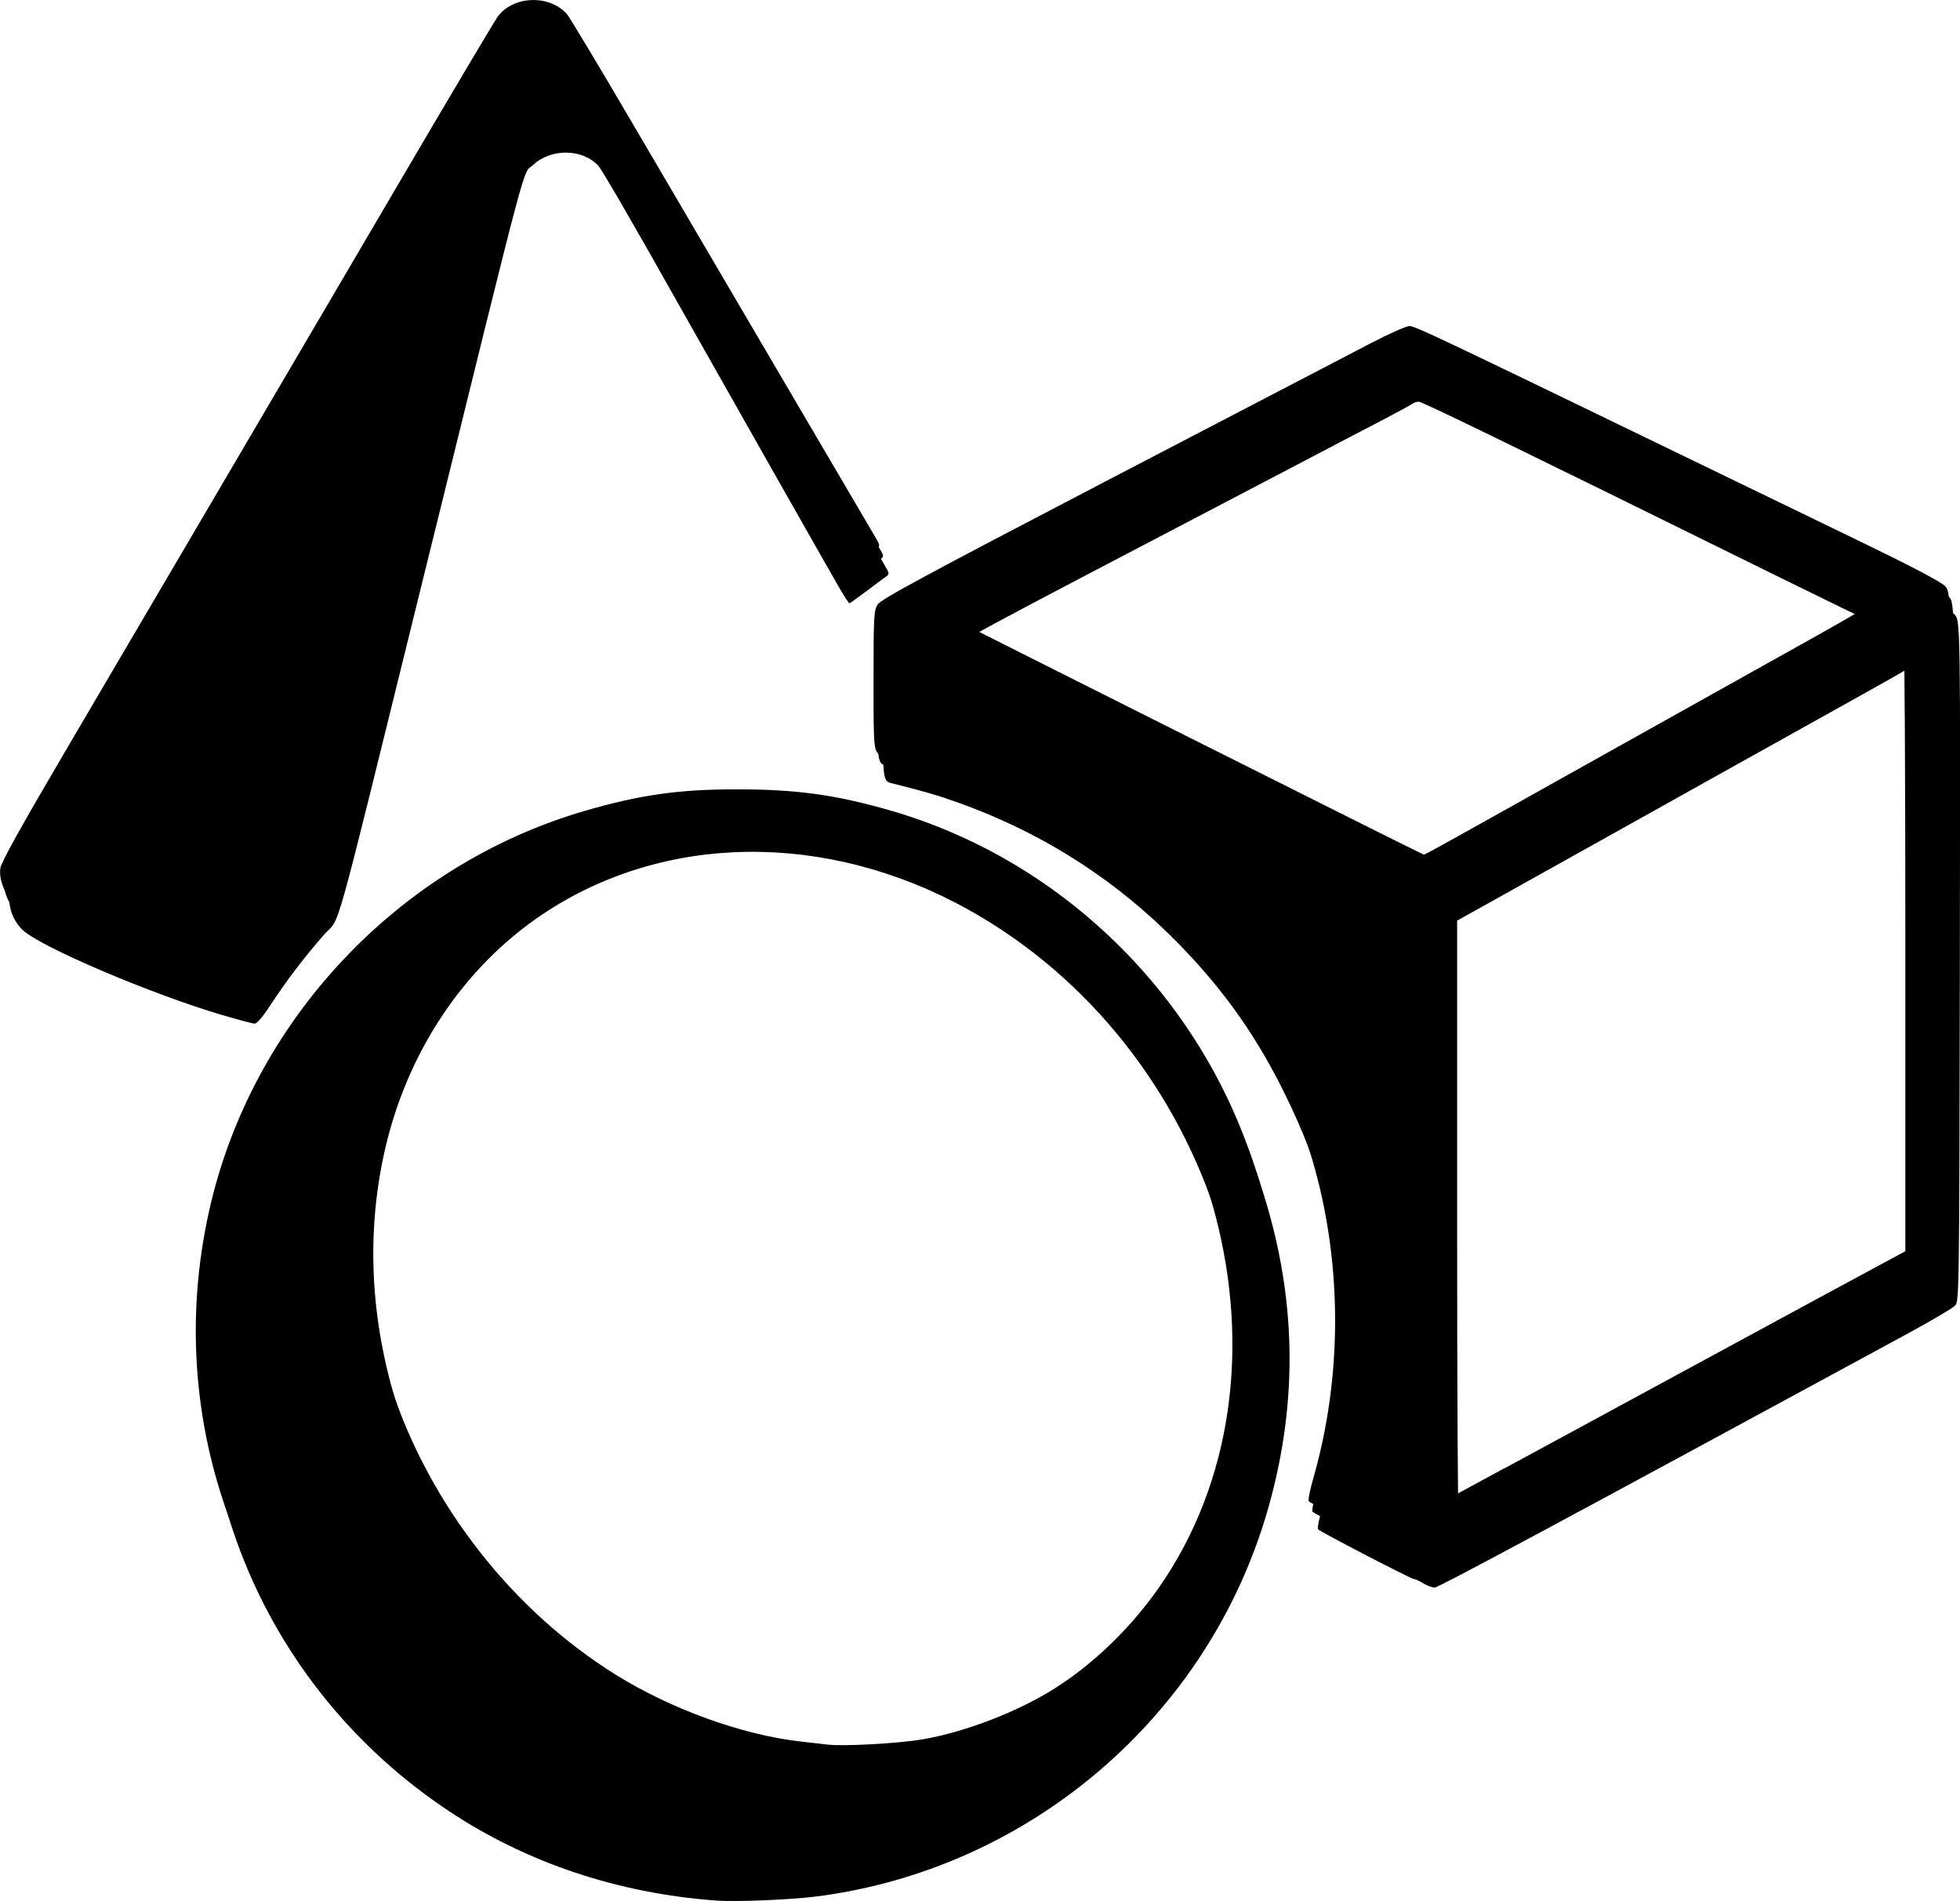
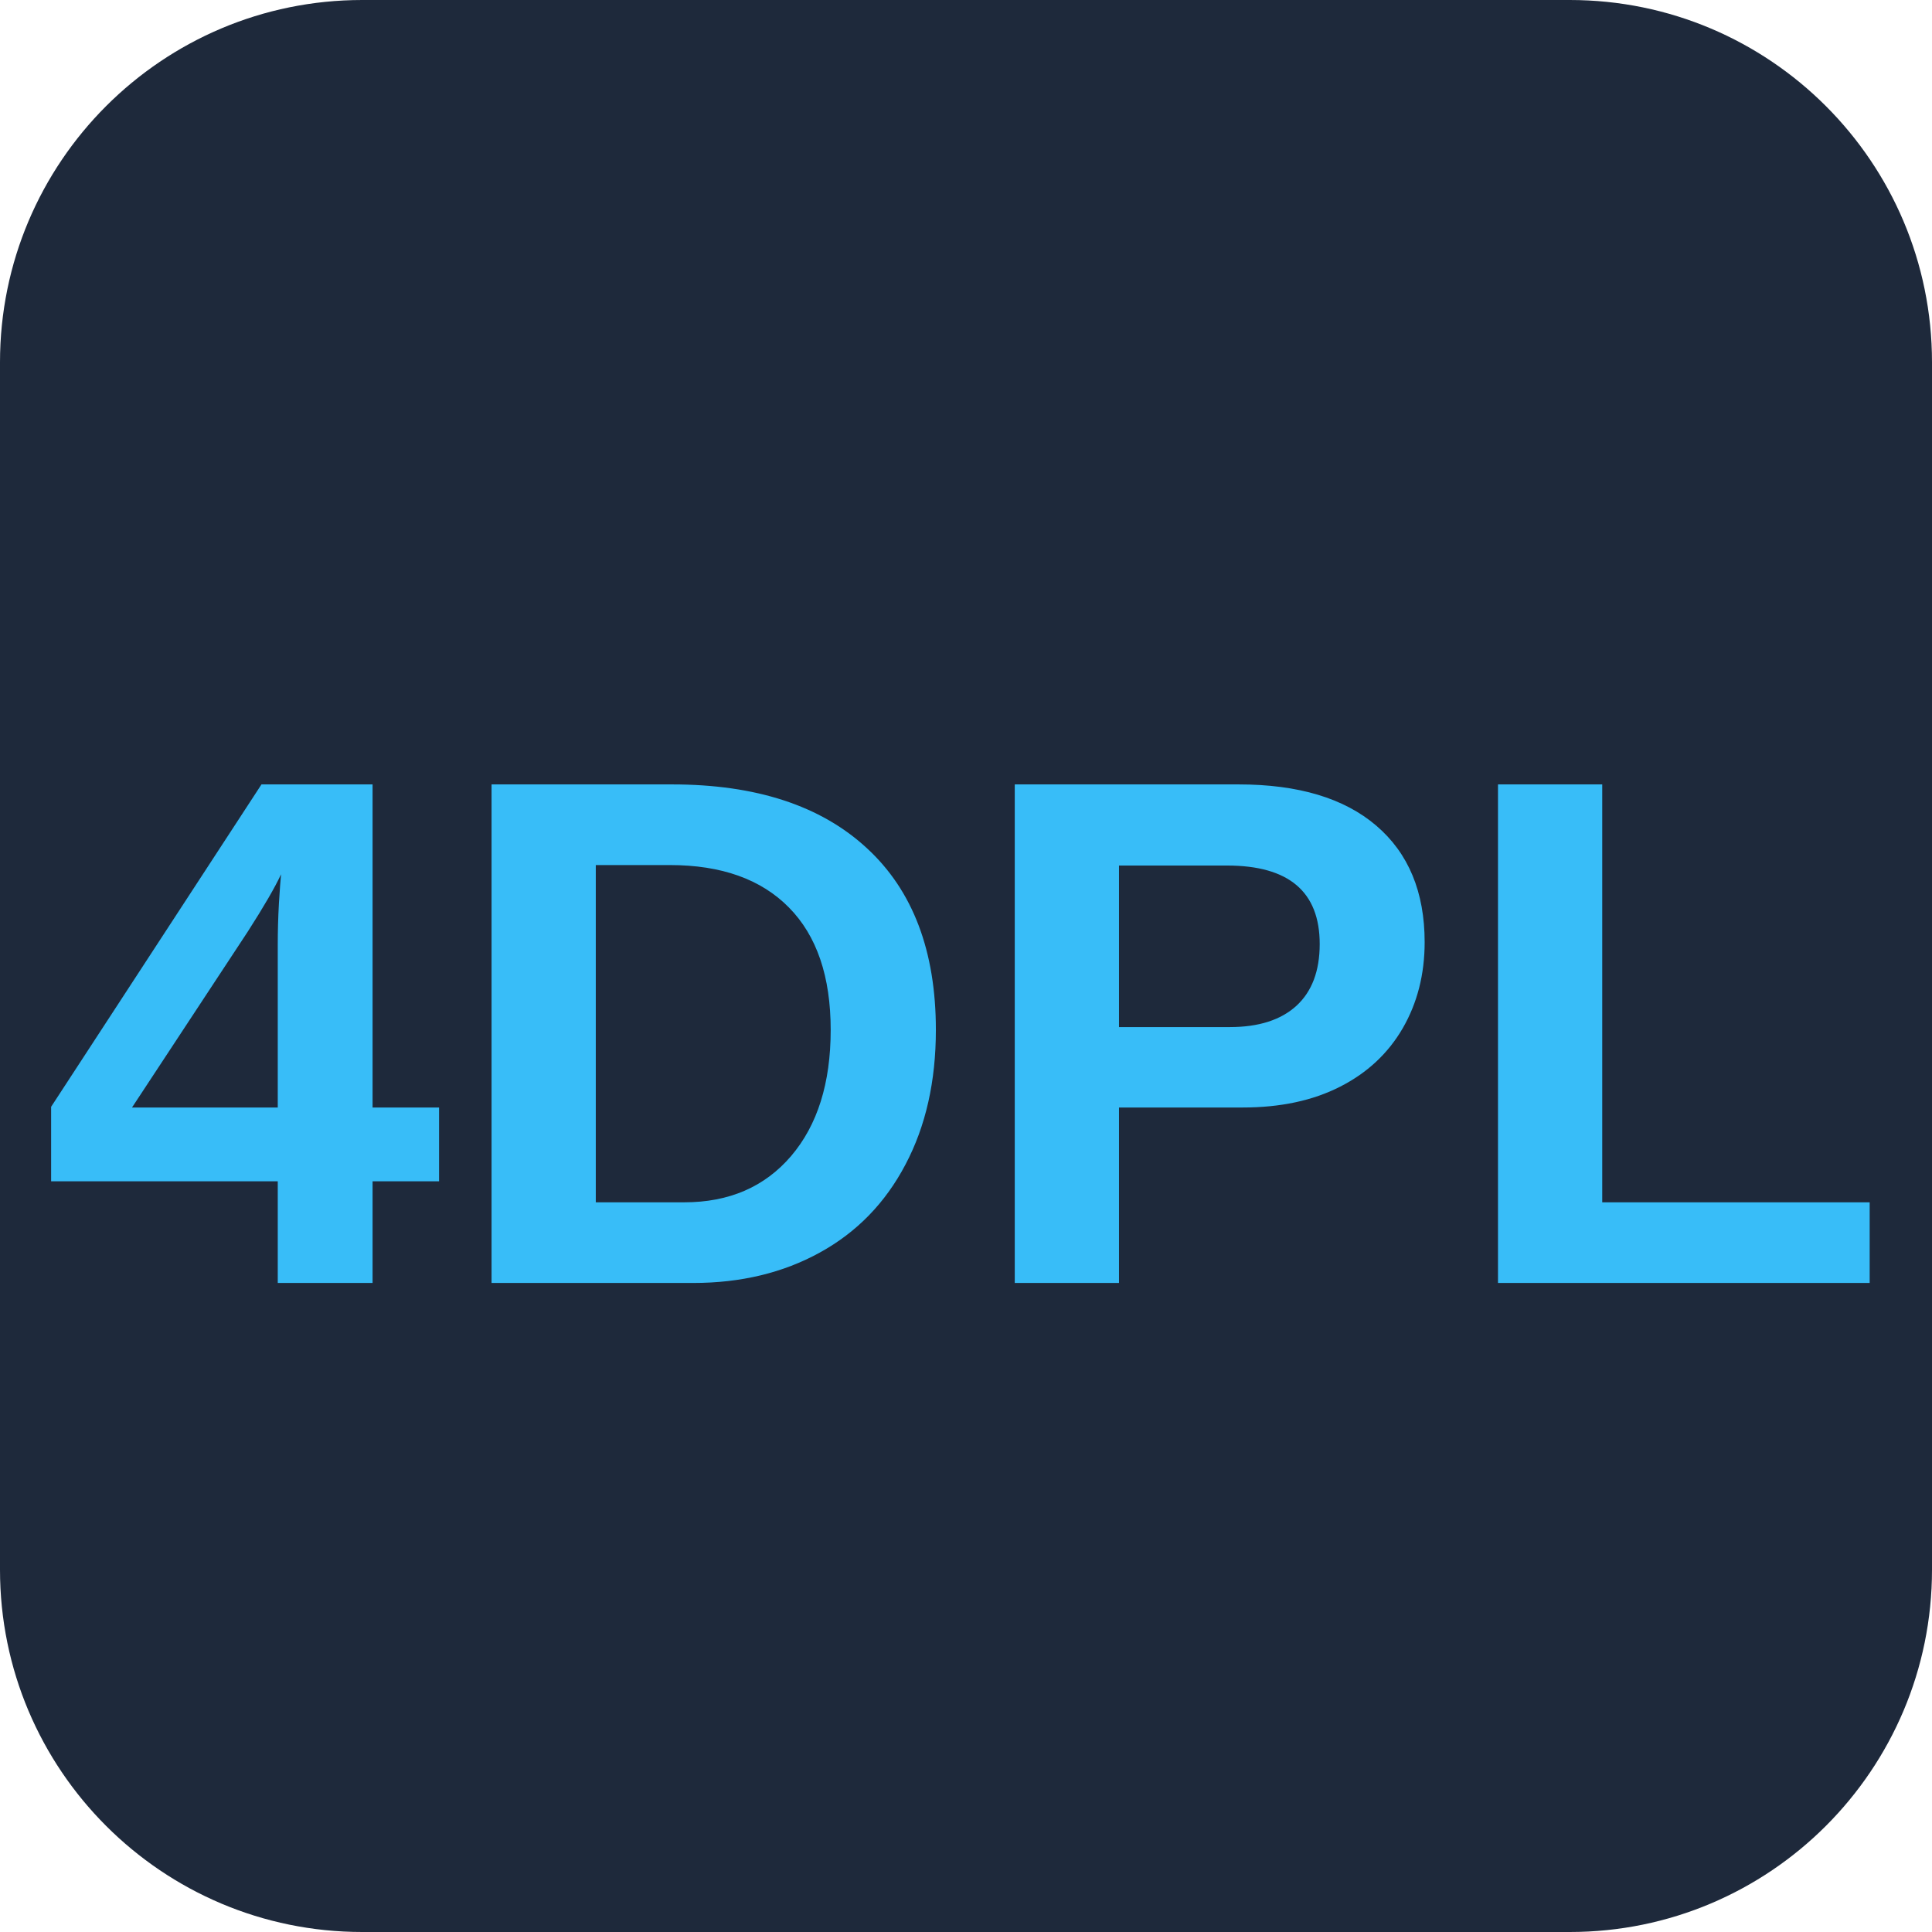
- <svg xmlns="http://www.w3.org/2000/svg" width="195.238mm" height="189.38mm" viewBox="0 0 195.238 189.38" version="1.1" id="svg1">
-   <defs id="defs1" />
-   <g id="layer1" transform="translate(-10.36776,-52.20834)">
-     <g id="g7" transform="matrix(5.507183,0,0,5.507183,-99.26402,-953.0088)">
-       <path style="fill:#000000" d="m 32.854,216.908 c -1.771,-0.131 -3.42,-0.683 -4.824,-1.616 -3.427,-2.276 -5.068,-6.348 -4.172,-10.355 0.767,-3.43 3.423,-6.254 6.804,-7.235 0.997,-0.289 1.687,-0.387 2.74,-0.387 1.084,-1.6e-4 1.8,0.099 2.795,0.388 3.171,0.92 5.722,3.486 6.642,6.681 0.525,1.823 0.524,3.63 -0.003,5.461 -1.071,3.721 -4.292,6.486 -8.142,6.987 -0.476,0.062 -1.473,0.103 -1.841,0.076 z m 3.904,-2.407 c 0.775,-0.132 1.74,-0.505 2.405,-0.929 0.821,-0.523 1.574,-1.299 2.107,-2.173 2.456,-4.023 0.62,-9.935 -3.857,-12.421 -2.556,-1.419 -5.493,-1.385 -7.694,0.09 -1.436,0.963 -2.467,2.518 -2.863,4.319 -0.34,1.546 -0.239,3.161 0.296,4.761 0.714,2.135 2.199,4.027 4.07,5.189 0.994,0.617 2.276,1.081 3.317,1.2 0.205,0.024 0.434,0.05 0.51,0.059 0.286,0.033 1.283,-0.022 1.708,-0.095 z m 8.889,-3.333 c -0.071,-0.043 -0.148,-0.078 -0.172,-0.078 -0.045,0 -1.677,-0.846 -1.728,-0.897 -0.016,-0.015 0.023,-0.21 0.087,-0.432 0.511,-1.787 0.52,-3.783 0.025,-5.579 -0.192,-0.697 -0.376,-1.178 -0.708,-1.857 -0.502,-1.023 -1.074,-1.841 -1.862,-2.659 -1.143,-1.188 -2.482,-2.054 -4.041,-2.615 -0.365,-0.131 -0.61,-0.203 -1.206,-0.353 -0.167,-0.042 -0.167,-0.042 -0.167,-1.325 1.35e-4,-1.181 0.006,-1.292 0.073,-1.4 0.06,-0.096 0.822,-0.508 4.225,-2.282 2.284,-1.19 4.41,-2.298 4.725,-2.461 0.315,-0.163 0.617,-0.296 0.672,-0.296 0.096,0 0.548,0.214 4.619,2.187 1.025,0.496 2.56,1.24 3.412,1.652 1.066,0.516 1.583,0.787 1.657,0.868 0.108,0.118 0.108,0.118 0.098,6.27 -0.01,5.986 -0.012,6.154 -0.085,6.234 -0.041,0.045 -0.447,0.285 -0.902,0.531 -6.199,3.364 -8.446,4.571 -8.512,4.571 -0.044,-8e-5 -0.137,-0.035 -0.208,-0.078 z m 1.638,-1.569 c 0.528,-0.286 1.173,-0.635 1.431,-0.775 0.259,-0.141 0.656,-0.356 0.882,-0.479 0.226,-0.123 0.959,-0.52 1.627,-0.882 1.885,-1.023 1.919,-1.041 2.637,-1.428 l 0.676,-0.365 v -5.545 c 0,-3.05 -0.014,-5.545 -0.03,-5.545 -0.017,0 -0.065,0.024 -0.108,0.053 -0.043,0.029 -0.474,0.274 -0.96,0.544 -1.038,0.578 -3.08,1.717 -4.706,2.626 -0.636,0.356 -1.452,0.812 -1.814,1.013 l -0.657,0.366 v 5.485 c 0,3.017 0.013,5.477 0.029,5.468 0.016,-0.01 0.462,-0.251 0.99,-0.537 z M 46.849,197.938 c 0.553,-0.31 1.914,-1.071 3.025,-1.692 1.111,-0.621 2.492,-1.393 3.069,-1.715 0.577,-0.323 1.049,-0.601 1.049,-0.618 0,-0.017 -0.066,-0.058 -0.147,-0.091 -0.081,-0.033 -0.941,-0.452 -1.912,-0.93 -4.71,-2.323 -6.301,-3.097 -6.365,-3.097 -0.038,0 -0.087,0.015 -0.107,0.033 -0.02,0.018 -0.293,0.166 -0.606,0.329 -0.313,0.162 -1.072,0.559 -1.686,0.882 -0.615,0.323 -2.208,1.157 -3.54,1.853 -1.333,0.697 -2.413,1.277 -2.4,1.29 0.019,0.021 8.563,4.306 8.602,4.315 0.008,0.002 0.467,-0.25 1.02,-0.56 z m -22.918,2.954 c -1.274,-0.377 -3.24,-1.212 -3.601,-1.529 -0.171,-0.15 -0.277,-0.415 -0.249,-0.621 0.014,-0.107 0.381,-0.767 1.227,-2.206 2.141,-3.644 4.16,-7.082 5.938,-10.113 0.955,-1.628 1.78,-3.018 1.833,-3.089 0.282,-0.378 0.933,-0.401 1.251,-0.043 0.045,0.051 0.573,0.93 1.173,1.955 0.6,1.025 1.376,2.348 1.725,2.941 0.349,0.593 1.063,1.811 1.588,2.706 0.524,0.895 1.006,1.715 1.07,1.822 0.112,0.187 0.114,0.197 0.044,0.246 -0.04,0.028 -0.202,0.148 -0.358,0.266 -0.157,0.118 -0.293,0.215 -0.302,0.215 -0.009,0 -0.087,-0.119 -0.173,-0.265 -0.137,-0.233 -2.331,-4.104 -2.829,-4.99 -0.884,-1.573 -1.468,-2.582 -1.54,-2.661 -0.285,-0.31 -0.859,-0.317 -1.178,-0.013 -0.204,0.193 -0.008,-0.545 -2.027,7.635 -1.639,6.641 -1.442,5.935 -1.753,6.287 -0.348,0.395 -0.686,0.838 -0.97,1.273 -0.14,0.215 -0.247,0.34 -0.289,0.338 -0.036,-0.002 -0.296,-0.071 -0.578,-0.155 z" id="path7-1-5-7" />
-       <path style="fill:#000000" d="m 32.686,216.4 c -1.771,-0.131 -3.42,-0.683 -4.824,-1.616 -3.427,-2.276 -5.068,-6.348 -4.172,-10.355 0.767,-3.43 3.423,-6.254 6.804,-7.235 0.997,-0.289 1.687,-0.387 2.74,-0.387 1.084,-1.6e-4 1.8,0.099 2.795,0.388 3.171,0.92 5.722,3.486 6.642,6.681 0.525,1.823 0.524,3.63 -0.003,5.461 -1.071,3.721 -4.292,6.486 -8.142,6.987 -0.476,0.062 -1.473,0.103 -1.841,0.076 z m 3.904,-2.407 c 0.775,-0.132 1.74,-0.505 2.405,-0.929 0.821,-0.523 1.574,-1.299 2.107,-2.173 2.456,-4.023 0.62,-9.935 -3.857,-12.421 -2.556,-1.419 -5.493,-1.385 -7.694,0.09 -1.436,0.963 -2.467,2.518 -2.863,4.319 -0.34,1.546 -0.239,3.161 0.296,4.761 0.714,2.135 2.199,4.027 4.07,5.189 0.994,0.617 2.276,1.081 3.317,1.2 0.205,0.024 0.434,0.05 0.51,0.059 0.286,0.033 1.283,-0.022 1.708,-0.095 z m 8.889,-3.333 c -0.071,-0.043 -0.148,-0.078 -0.172,-0.078 -0.045,0 -1.677,-0.846 -1.728,-0.897 -0.016,-0.015 0.023,-0.21 0.087,-0.432 0.511,-1.787 0.52,-3.783 0.025,-5.579 -0.192,-0.697 -0.376,-1.178 -0.708,-1.857 -0.502,-1.023 -1.074,-1.841 -1.862,-2.659 -1.143,-1.188 -2.482,-2.054 -4.041,-2.615 -0.365,-0.131 -0.61,-0.203 -1.206,-0.353 -0.167,-0.042 -0.167,-0.042 -0.167,-1.325 1.35e-4,-1.181 0.006,-1.292 0.073,-1.4 0.06,-0.096 0.822,-0.508 4.225,-2.282 2.284,-1.19 4.41,-2.298 4.725,-2.461 0.315,-0.163 0.617,-0.296 0.672,-0.296 0.096,0 0.548,0.214 4.619,2.187 1.025,0.496 2.56,1.24 3.412,1.652 1.066,0.516 1.583,0.787 1.657,0.868 0.108,0.118 0.108,0.118 0.098,6.27 -0.01,5.986 -0.012,6.154 -0.085,6.234 -0.041,0.045 -0.447,0.285 -0.902,0.531 -6.199,3.364 -8.446,4.571 -8.512,4.571 -0.044,-8e-5 -0.137,-0.035 -0.208,-0.078 z m 1.638,-1.569 c 0.528,-0.286 1.173,-0.635 1.431,-0.775 0.259,-0.141 0.656,-0.356 0.882,-0.479 0.226,-0.123 0.959,-0.52 1.627,-0.882 1.885,-1.023 1.919,-1.041 2.637,-1.428 l 0.676,-0.365 v -5.545 c 0,-3.05 -0.014,-5.545 -0.03,-5.545 -0.017,0 -0.065,0.024 -0.108,0.053 -0.043,0.029 -0.474,0.274 -0.96,0.544 -1.038,0.578 -3.08,1.717 -4.706,2.626 -0.636,0.356 -1.452,0.812 -1.814,1.013 l -0.657,0.366 v 5.485 c 0,3.017 0.013,5.477 0.029,5.468 0.016,-0.01 0.462,-0.251 0.99,-0.537 z m -0.436,-11.66 c 0.553,-0.31 1.914,-1.071 3.025,-1.692 1.111,-0.621 2.492,-1.393 3.069,-1.715 0.577,-0.323 1.049,-0.601 1.049,-0.618 0,-0.017 -0.066,-0.058 -0.147,-0.091 -0.081,-0.033 -0.941,-0.452 -1.912,-0.93 -4.71,-2.323 -6.301,-3.097 -6.365,-3.097 -0.038,0 -0.087,0.015 -0.107,0.033 -0.02,0.018 -0.293,0.166 -0.606,0.329 -0.313,0.162 -1.072,0.559 -1.686,0.882 -0.615,0.323 -2.208,1.157 -3.54,1.853 -1.333,0.697 -2.413,1.277 -2.4,1.29 0.019,0.021 8.563,4.306 8.602,4.315 0.008,0.002 0.467,-0.25 1.02,-0.56 z m -22.918,2.954 c -1.274,-0.377 -3.24,-1.212 -3.601,-1.529 -0.171,-0.15 -0.277,-0.415 -0.249,-0.621 0.014,-0.107 0.381,-0.767 1.227,-2.206 2.141,-3.644 4.16,-7.082 5.938,-10.113 0.955,-1.628 1.78,-3.018 1.833,-3.089 0.282,-0.378 0.933,-0.401 1.251,-0.043 0.045,0.051 0.573,0.93 1.173,1.955 0.6,1.025 1.376,2.348 1.725,2.941 0.349,0.593 1.063,1.811 1.588,2.706 0.524,0.895 1.006,1.715 1.07,1.822 0.112,0.187 0.114,0.197 0.044,0.246 -0.04,0.028 -0.202,0.148 -0.358,0.266 -0.157,0.118 -0.293,0.215 -0.302,0.215 -0.009,0 -0.087,-0.119 -0.173,-0.265 -0.137,-0.233 -2.331,-4.104 -2.829,-4.99 -0.884,-1.573 -1.468,-2.582 -1.54,-2.661 -0.285,-0.31 -0.859,-0.317 -1.178,-0.013 -0.204,0.193 -0.008,-0.545 -2.027,7.635 -1.639,6.641 -1.442,5.935 -1.753,6.287 -0.348,0.395 -0.686,0.838 -0.97,1.273 -0.14,0.215 -0.247,0.34 -0.289,0.338 -0.036,-0.002 -0.296,-0.071 -0.578,-0.155 z" id="path7-1-5-0-3" />
-       <path style="fill:#000000" d="m 32.754,216.589 c -1.771,-0.131 -3.42,-0.683 -4.824,-1.616 -3.427,-2.276 -5.068,-6.348 -4.172,-10.355 0.767,-3.43 3.423,-6.254 6.804,-7.235 0.997,-0.289 1.687,-0.387 2.74,-0.387 1.084,-1.6e-4 1.8,0.099 2.795,0.388 3.171,0.92 5.722,3.486 6.642,6.681 0.525,1.823 0.524,3.63 -0.003,5.461 -1.071,3.721 -4.292,6.486 -8.142,6.987 -0.476,0.062 -1.473,0.103 -1.841,0.076 z m 3.904,-2.407 c 0.775,-0.132 1.74,-0.505 2.405,-0.929 0.821,-0.523 1.574,-1.299 2.107,-2.173 2.456,-4.023 0.62,-9.935 -3.857,-12.421 -2.556,-1.419 -5.493,-1.385 -7.694,0.09 -1.436,0.963 -2.467,2.518 -2.863,4.319 -0.34,1.546 -0.239,3.161 0.296,4.761 0.714,2.135 2.199,4.027 4.07,5.189 0.994,0.617 2.276,1.081 3.317,1.2 0.205,0.024 0.434,0.05 0.51,0.059 0.286,0.033 1.283,-0.022 1.708,-0.095 z m 8.889,-3.333 c -0.071,-0.043 -0.148,-0.078 -0.172,-0.078 -0.045,0 -1.677,-0.846 -1.728,-0.897 -0.016,-0.015 0.023,-0.21 0.087,-0.432 0.511,-1.787 0.52,-3.783 0.025,-5.579 -0.192,-0.697 -0.376,-1.178 -0.708,-1.857 -0.502,-1.023 -1.074,-1.841 -1.862,-2.659 -1.143,-1.188 -2.482,-2.054 -4.041,-2.615 -0.365,-0.131 -0.61,-0.203 -1.206,-0.353 -0.167,-0.042 -0.167,-0.042 -0.167,-1.325 1.35e-4,-1.181 0.006,-1.292 0.073,-1.4 0.06,-0.096 0.822,-0.508 4.225,-2.282 2.284,-1.19 4.41,-2.298 4.725,-2.461 0.315,-0.163 0.617,-0.296 0.672,-0.296 0.096,0 0.548,0.214 4.619,2.187 1.025,0.496 2.56,1.24 3.412,1.652 1.066,0.516 1.583,0.787 1.657,0.868 0.108,0.118 0.108,0.118 0.098,6.27 -0.01,5.986 -0.012,6.154 -0.085,6.234 -0.041,0.045 -0.447,0.285 -0.902,0.531 -6.199,3.364 -8.446,4.571 -8.512,4.571 -0.044,-8e-5 -0.137,-0.035 -0.208,-0.078 z m 1.638,-1.569 c 0.528,-0.286 1.173,-0.635 1.431,-0.775 0.259,-0.141 0.656,-0.356 0.882,-0.479 0.226,-0.123 0.959,-0.52 1.627,-0.882 1.885,-1.023 1.919,-1.041 2.637,-1.428 l 0.676,-0.365 v -5.545 c 0,-3.05 -0.014,-5.545 -0.03,-5.545 -0.017,0 -0.065,0.024 -0.108,0.053 -0.043,0.029 -0.474,0.274 -0.96,0.544 -1.038,0.578 -3.08,1.717 -4.706,2.626 -0.636,0.356 -1.452,0.812 -1.814,1.013 l -0.657,0.366 v 5.485 c 0,3.017 0.013,5.477 0.029,5.468 0.016,-0.01 0.462,-0.251 0.99,-0.537 z m -0.436,-11.66 c 0.553,-0.31 1.914,-1.071 3.025,-1.692 1.111,-0.621 2.492,-1.393 3.069,-1.715 0.577,-0.323 1.049,-0.601 1.049,-0.618 0,-0.017 -0.066,-0.058 -0.147,-0.091 -0.081,-0.033 -0.941,-0.452 -1.912,-0.93 -4.71,-2.323 -6.301,-3.097 -6.365,-3.097 -0.038,0 -0.087,0.015 -0.107,0.033 -0.02,0.018 -0.293,0.166 -0.606,0.329 -0.313,0.162 -1.072,0.559 -1.686,0.882 -0.615,0.323 -2.208,1.157 -3.54,1.853 -1.333,0.697 -2.413,1.277 -2.4,1.29 0.019,0.021 8.563,4.306 8.602,4.315 0.008,0.002 0.467,-0.25 1.02,-0.56 z m -22.918,2.954 c -1.274,-0.377 -3.24,-1.212 -3.601,-1.529 -0.171,-0.15 -0.277,-0.415 -0.249,-0.621 0.014,-0.107 0.381,-0.767 1.227,-2.206 2.141,-3.644 4.16,-7.082 5.938,-10.113 0.955,-1.628 1.78,-3.018 1.833,-3.089 0.282,-0.378 0.933,-0.401 1.251,-0.043 0.045,0.051 0.573,0.93 1.173,1.955 0.6,1.025 1.376,2.348 1.725,2.941 0.349,0.593 1.063,1.811 1.588,2.706 0.524,0.895 1.006,1.715 1.07,1.822 0.112,0.187 0.114,0.197 0.044,0.246 -0.04,0.028 -0.202,0.148 -0.358,0.266 -0.157,0.118 -0.293,0.215 -0.302,0.215 -0.009,0 -0.087,-0.119 -0.173,-0.265 -0.137,-0.233 -2.331,-4.104 -2.829,-4.99 -0.884,-1.573 -1.468,-2.582 -1.54,-2.661 -0.285,-0.31 -0.859,-0.317 -1.178,-0.013 -0.204,0.193 -0.008,-0.545 -2.027,7.635 -1.639,6.641 -1.442,5.935 -1.753,6.287 -0.348,0.395 -0.686,0.838 -0.97,1.273 -0.14,0.215 -0.247,0.34 -0.289,0.338 -0.036,-0.002 -0.296,-0.071 -0.578,-0.155 z" id="path7-1-5-0-9-6" />
-     </g>
-   </g>
+ <svg xmlns="http://www.w3.org/2000/svg" viewBox="0 0 128 128">
+   <rect width="128" height="128" rx="24" fill="#1e293b" />
+   <text x="64" y="85" font-family="Arial, sans-serif" font-size="48" font-weight="bold" text-anchor="middle" fill="#38bdf8">4DPL</text>
</svg>
